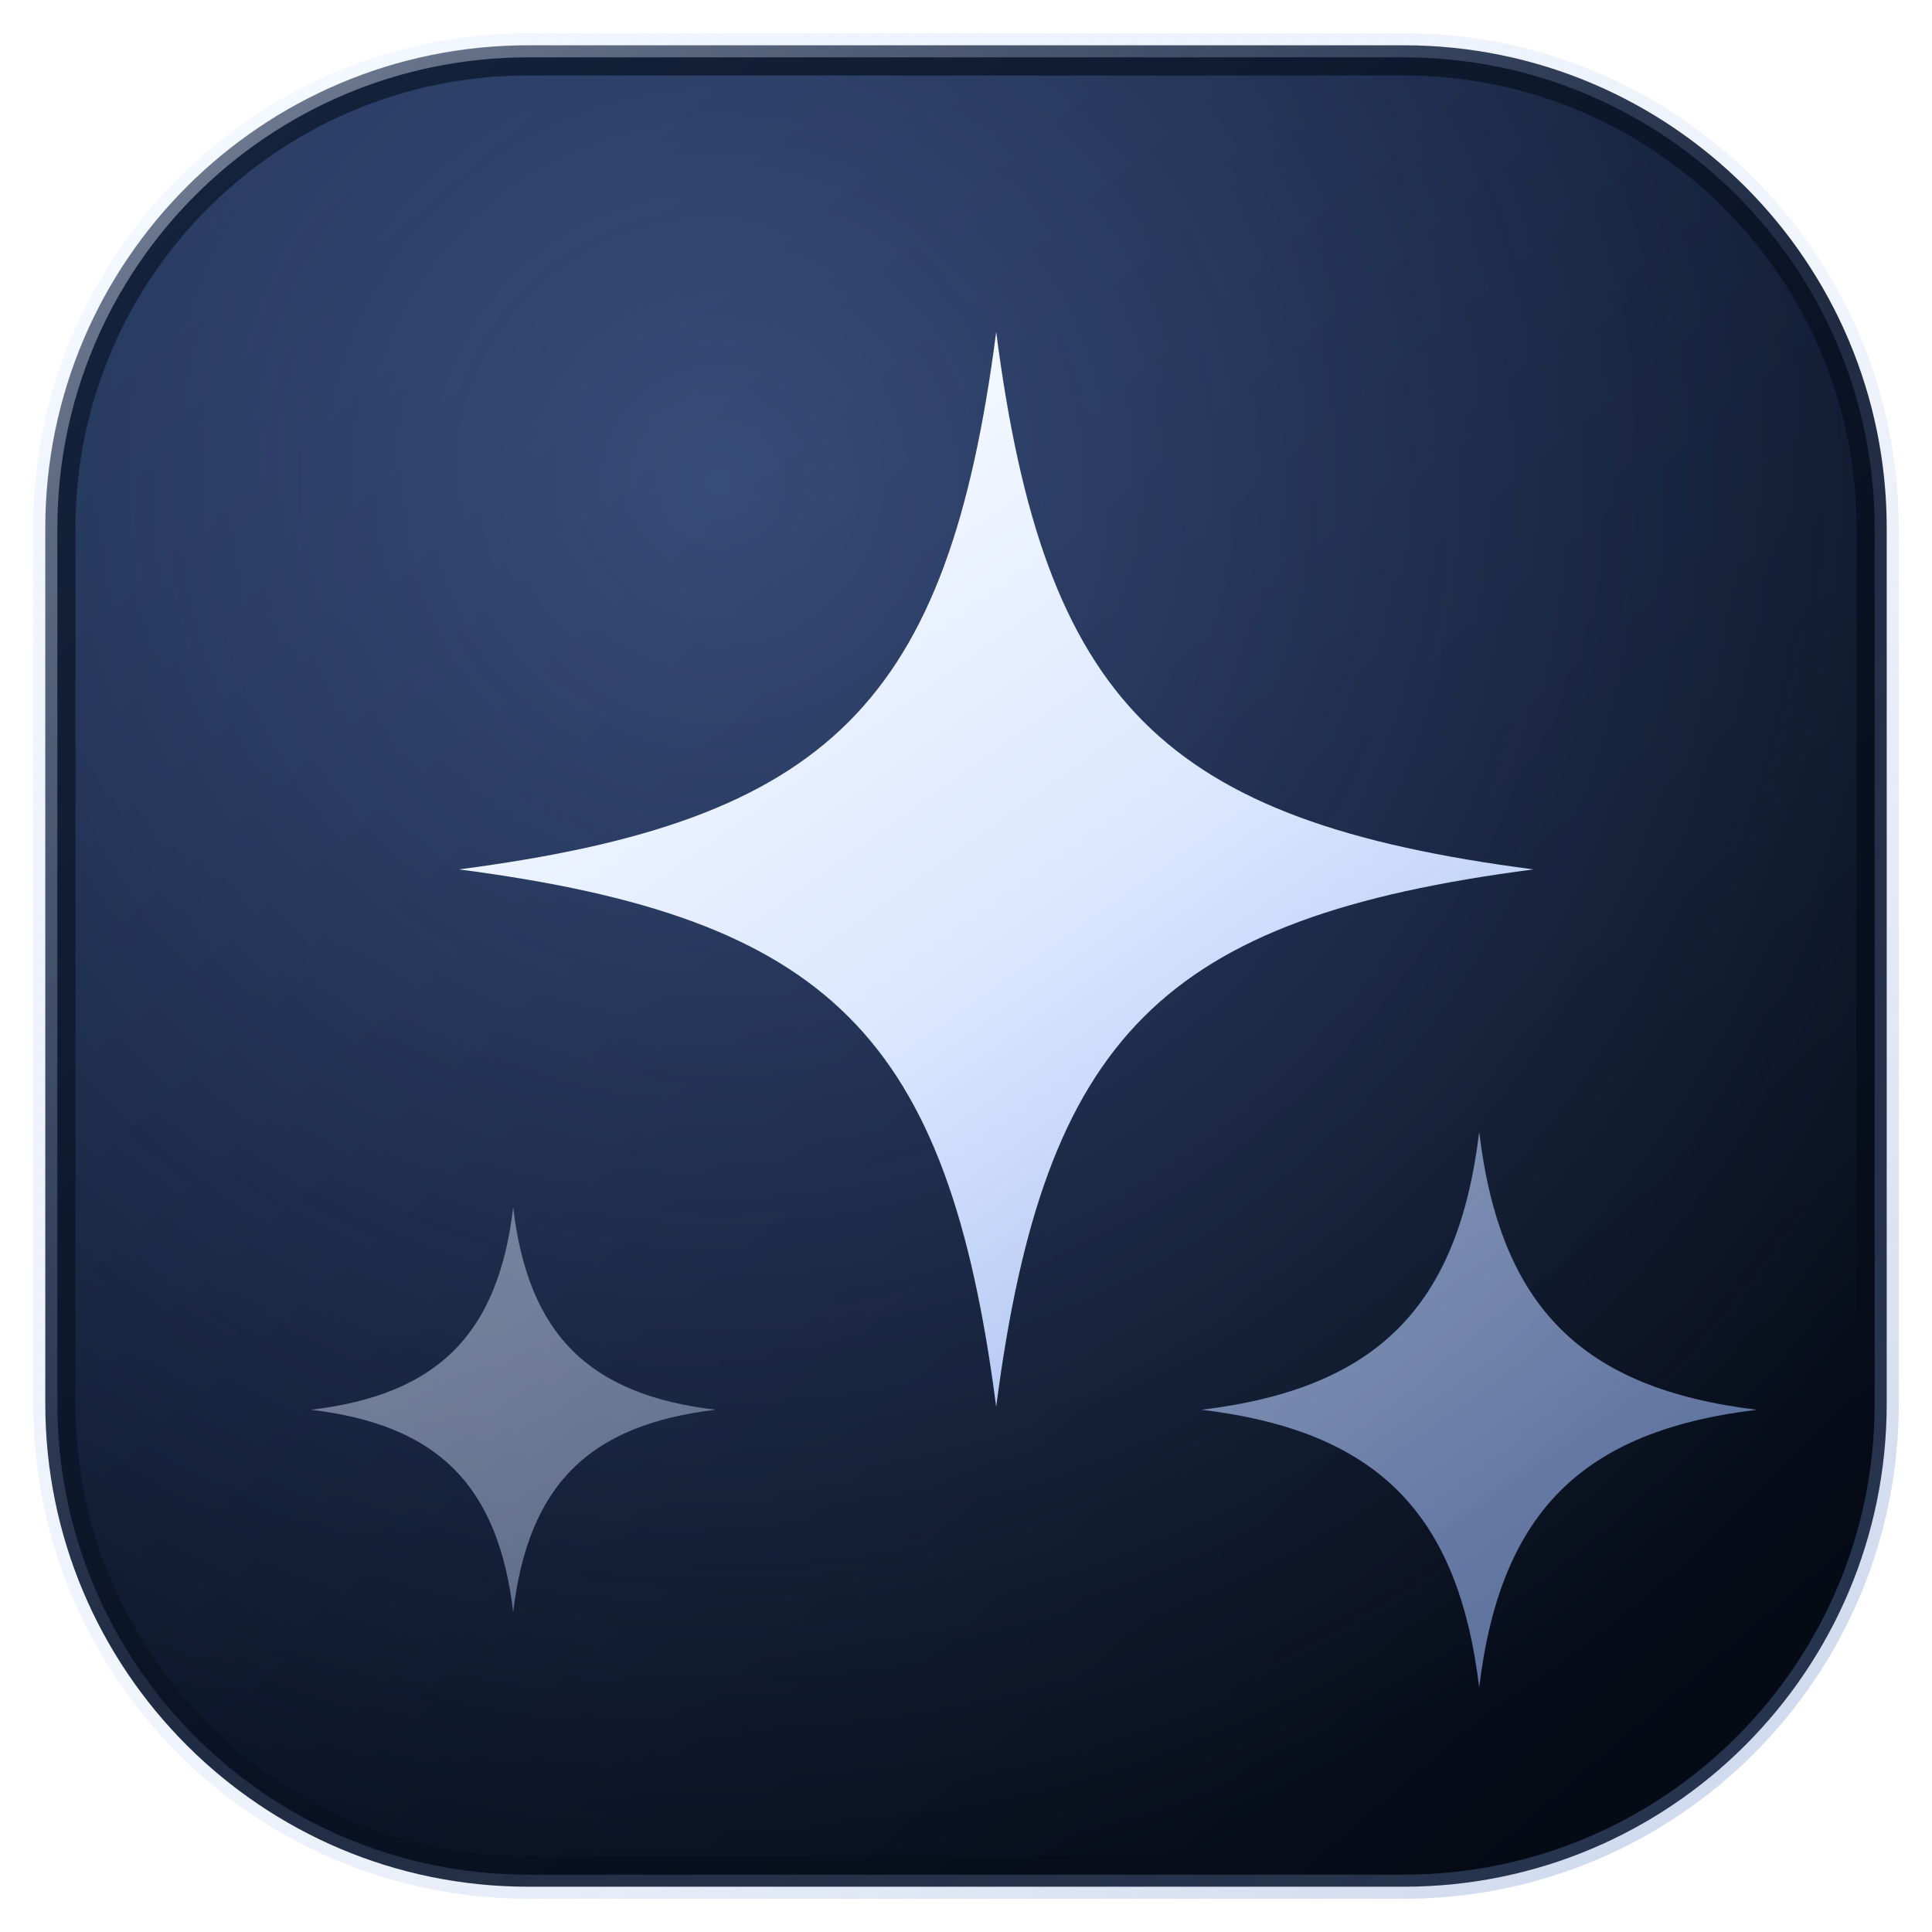
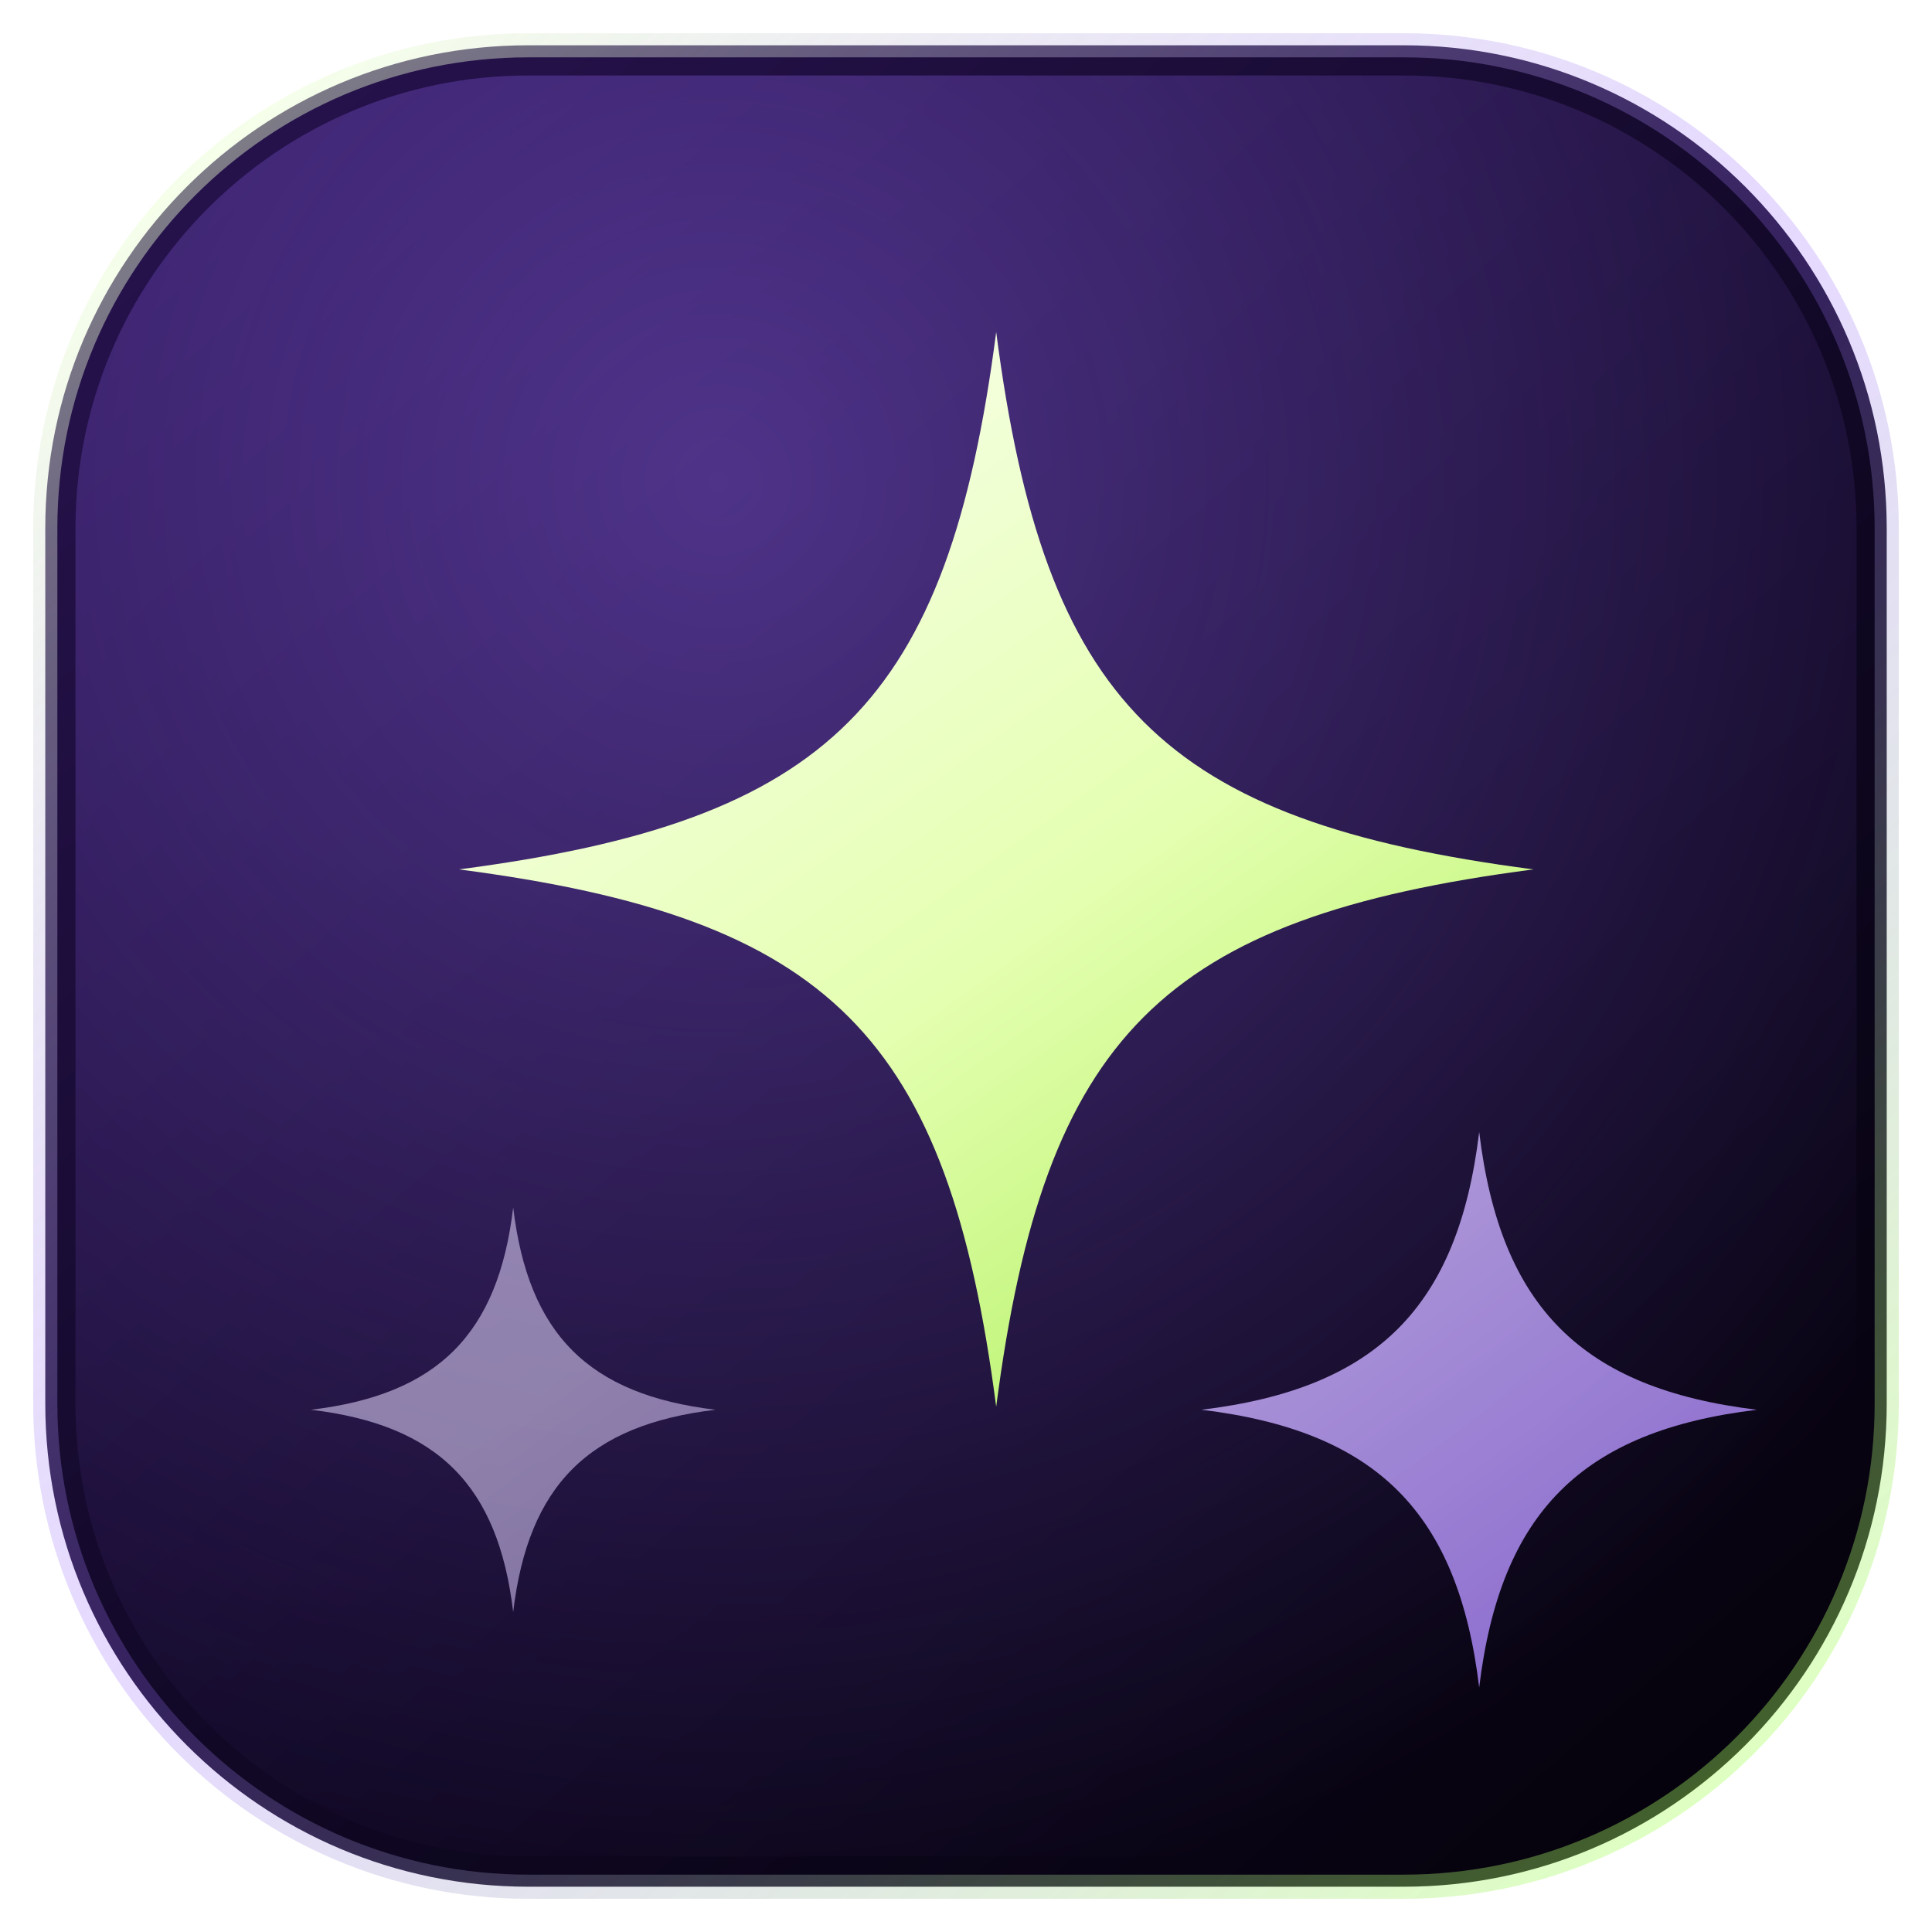
<svg xmlns="http://www.w3.org/2000/svg" viewBox="0 0 64 64" fill="none">
  <defs>
    <linearGradient id="tile" x1="8" y1="4" x2="56" y2="60" gradientUnits="userSpaceOnUse">
-       <stop stop-color="#14223c" />
-       <stop offset=".55" stop-color="#0a1325" />
-       <stop offset="1" stop-color="#050a14" />
+       <stop stop-color="#26124c" />
+       <stop offset=".55" stop-color="#110826" />
+       <stop offset="1" stop-color="#05020c" />
    </linearGradient>
    <linearGradient id="ring" x1="8" y1="4" x2="56" y2="60" gradientUnits="userSpaceOnUse">
-       <stop stop-color="#e5eeff" stop-opacity=".42" />
-       <stop offset=".5" stop-color="#9db6e9" stop-opacity=".14" />
-       <stop offset="1" stop-color="#6f8ecb" stop-opacity=".32" />
+       <stop stop-color="#eaffd0" stop-opacity=".45" />
+       <stop offset=".5" stop-color="#9a6bff" stop-opacity=".25" />
+       <stop offset="1" stop-color="#a8ff5e" stop-opacity=".38" />
    </linearGradient>
    <radialGradient id="halo" cx="0" cy="0" r="1" gradientTransform="translate(24 16) rotate(42) scale(48)" gradientUnits="userSpaceOnUse">
-       <stop stop-color="#7fa6ff" stop-opacity=".35" />
-       <stop offset="1" stop-color="#7fa6ff" stop-opacity="0" />
+       <stop stop-color="#9a6bff" stop-opacity=".4" />
+       <stop offset="1" stop-color="#9a6bff" stop-opacity="0" />
    </radialGradient>
    <linearGradient id="spark" x1="18" y1="12" x2="48" y2="54" gradientUnits="userSpaceOnUse">
-       <stop stop-color="#ffffff" />
-       <stop offset=".48" stop-color="#dbe7ff" />
-       <stop offset="1" stop-color="#8da9e4" />
+       <stop stop-color="#fbfff2" />
+       <stop offset=".48" stop-color="#e4ffb0" />
+       <stop offset="1" stop-color="#9bea3f" />
+     </linearGradient>
+     <linearGradient id="violet" x1="40" y1="30" x2="62" y2="60" gradientUnits="userSpaceOnUse">
+       <stop stop-color="#e6d8ff" />
+       <stop offset="1" stop-color="#9a6bff" />
    </linearGradient>
  </defs>
  <rect x="1.5" y="1.5" width="61" height="61" rx="16" fill="url(#tile)" stroke="url(#ring)" stroke-width="0.8" />
  <rect x="2.5" y="2.5" width="59" height="59" rx="15" fill="url(#halo)" />
  <path d="M33 11c1.6 12.3 5.5 16.2 17.8 17.8-12.3 1.6-16.2 5.5-17.8 17.8-1.6-12.3-5.5-16.2-17.8-17.8C27.5 27.2 31.4 23.3 33 11Z" fill="url(#spark)" />
-   <path d="M49 37.5c.7 5.8 3.4 8.5 9.2 9.2-5.8.7-8.5 3.4-9.2 9.2-.7-5.8-3.4-8.5-9.2-9.2 5.8-.7 8.5-3.4 9.2-9.2Z" fill="url(#spark)" opacity=".66" />
-   <path d="M17 40c.5 4.2 2.5 6.2 6.7 6.7-4.2.5-6.2 2.5-6.7 6.7-.5-4.2-2.5-6.2-6.7-6.7 4.2-.5 6.2-2.5 6.7-6.7Z" fill="url(#spark)" opacity=".45" />
+   <path d="M49 37.5c.7 5.8 3.4 8.5 9.2 9.2-5.8.7-8.5 3.4-9.2 9.2-.7-5.8-3.4-8.5-9.2-9.2 5.8-.7 8.5-3.4 9.2-9.2Z" fill="url(#violet)" opacity=".8" />
+   <path d="M17 40c.5 4.2 2.5 6.2 6.7 6.7-4.2.5-6.2 2.5-6.7 6.7-.5-4.2-2.5-6.2-6.7-6.7 4.2-.5 6.2-2.5 6.7-6.7Z" fill="url(#violet)" opacity=".55" />
</svg>
